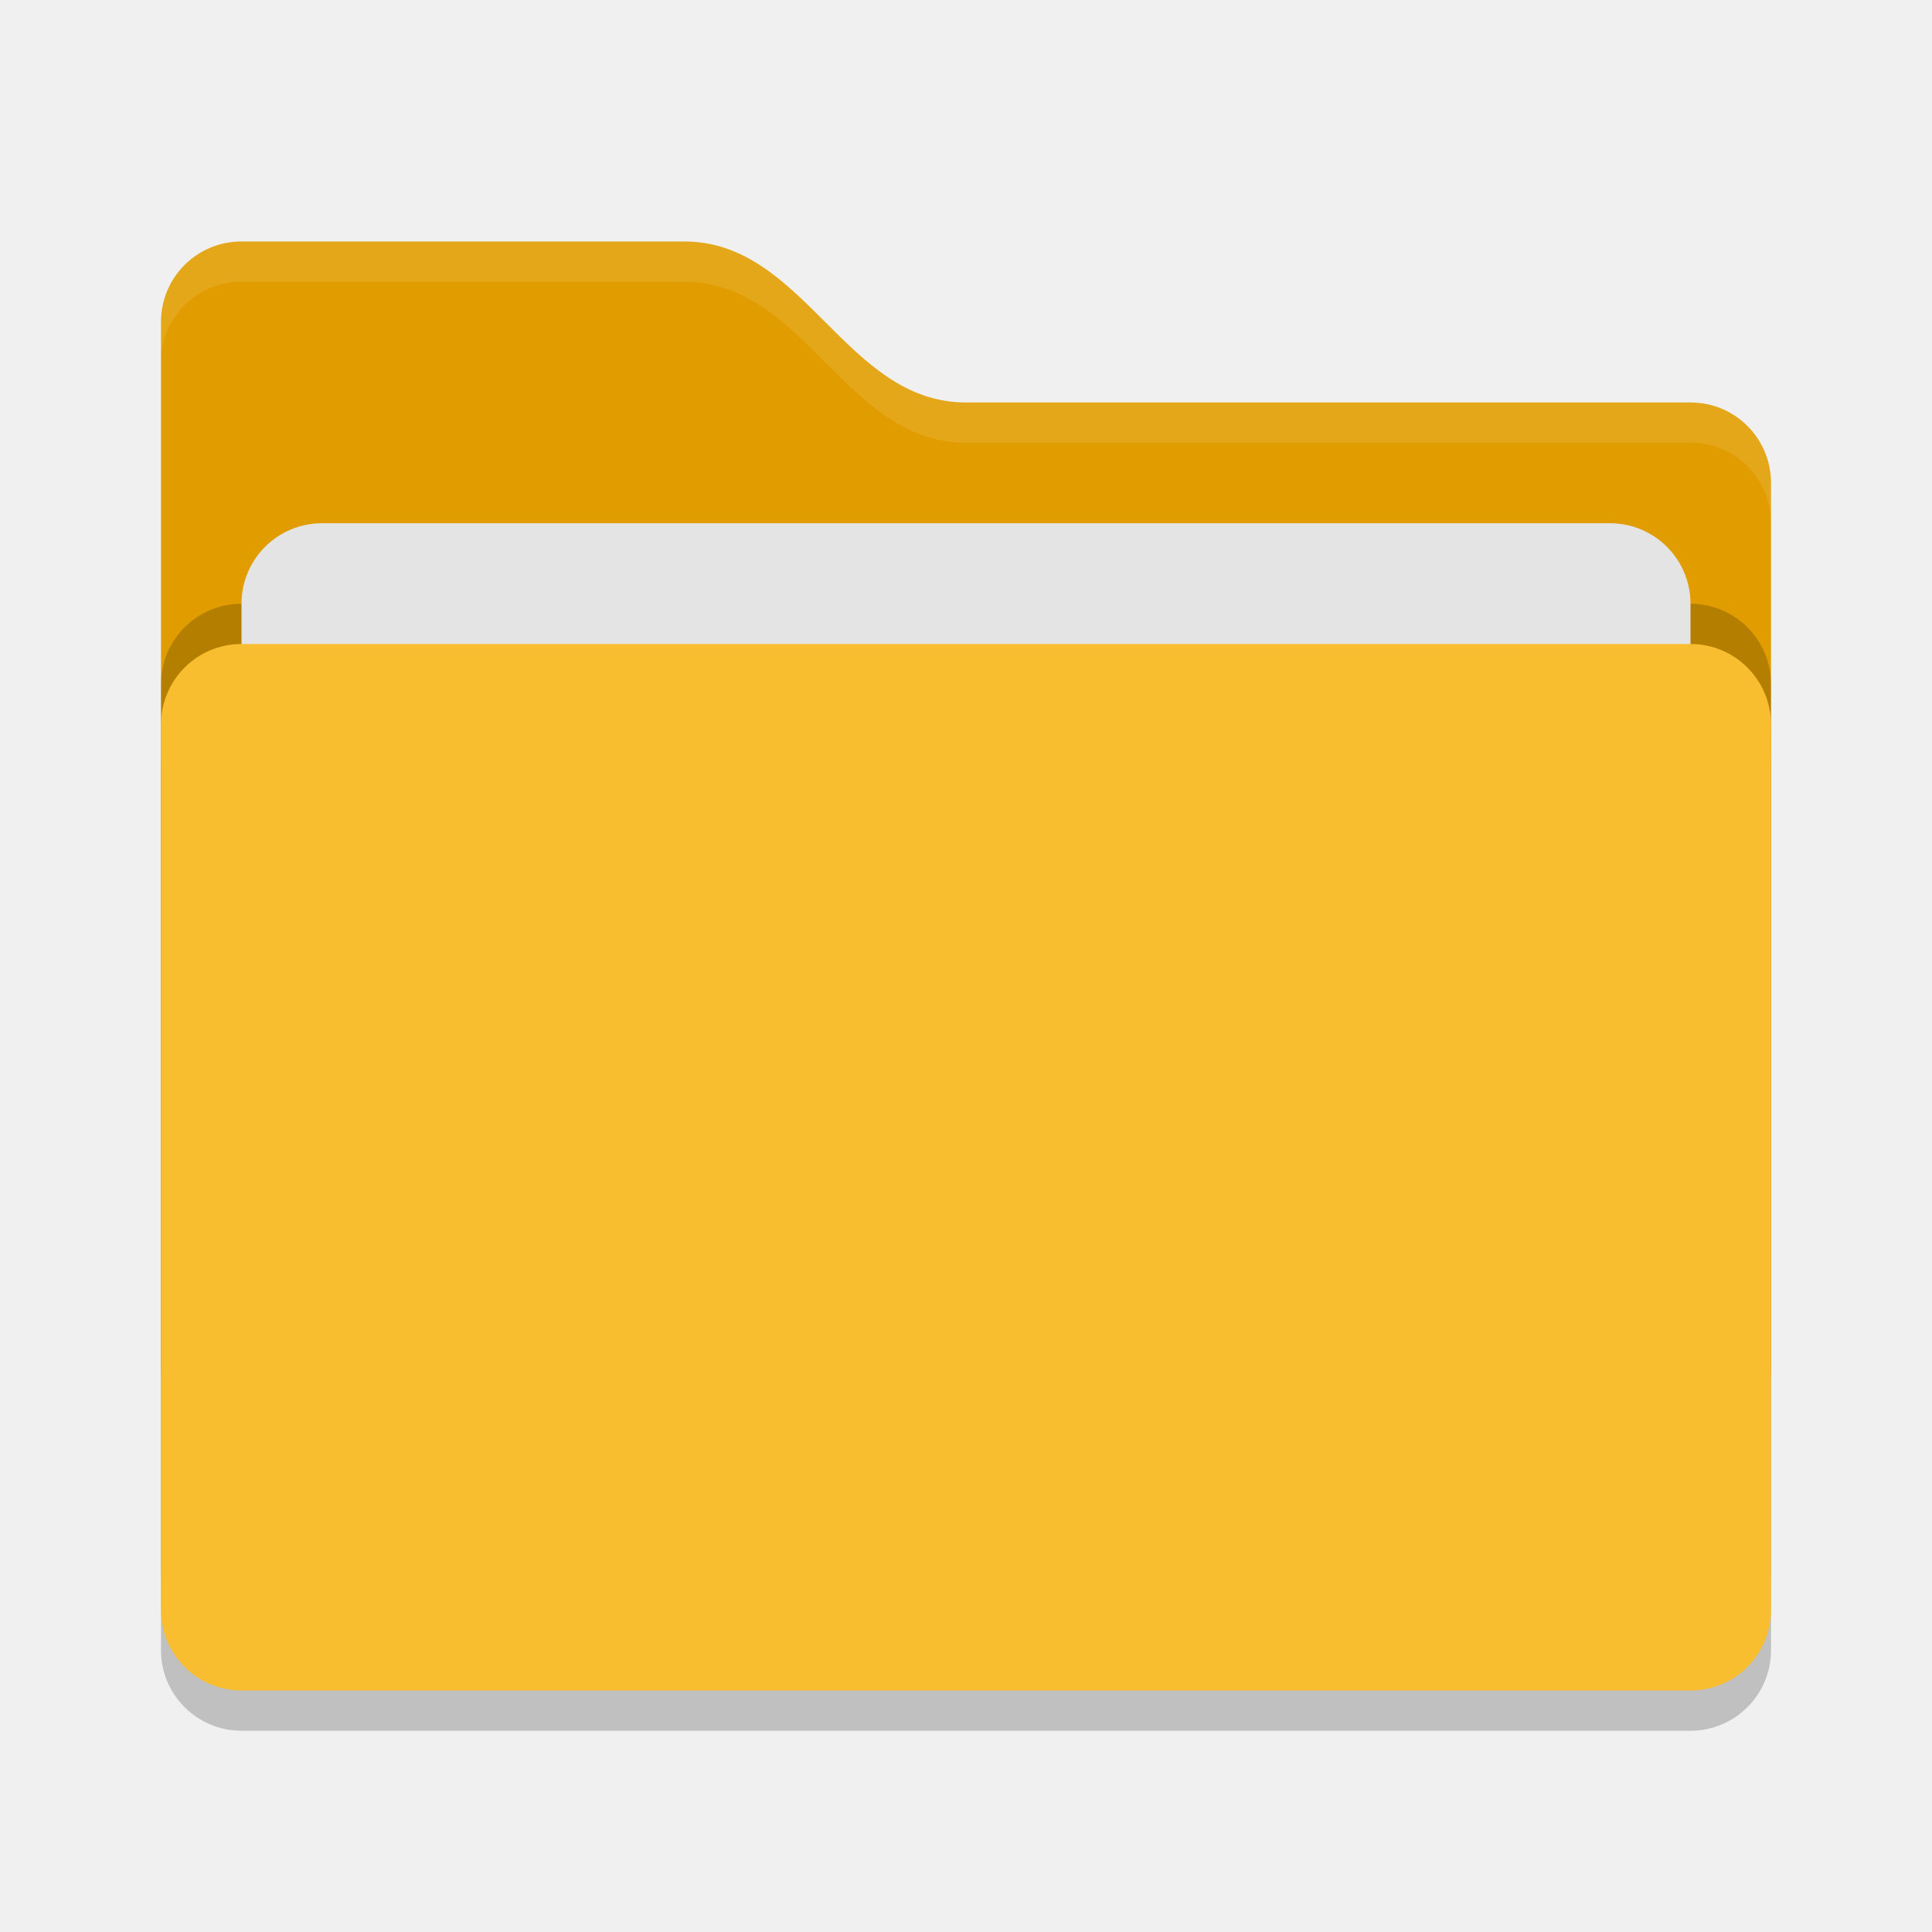
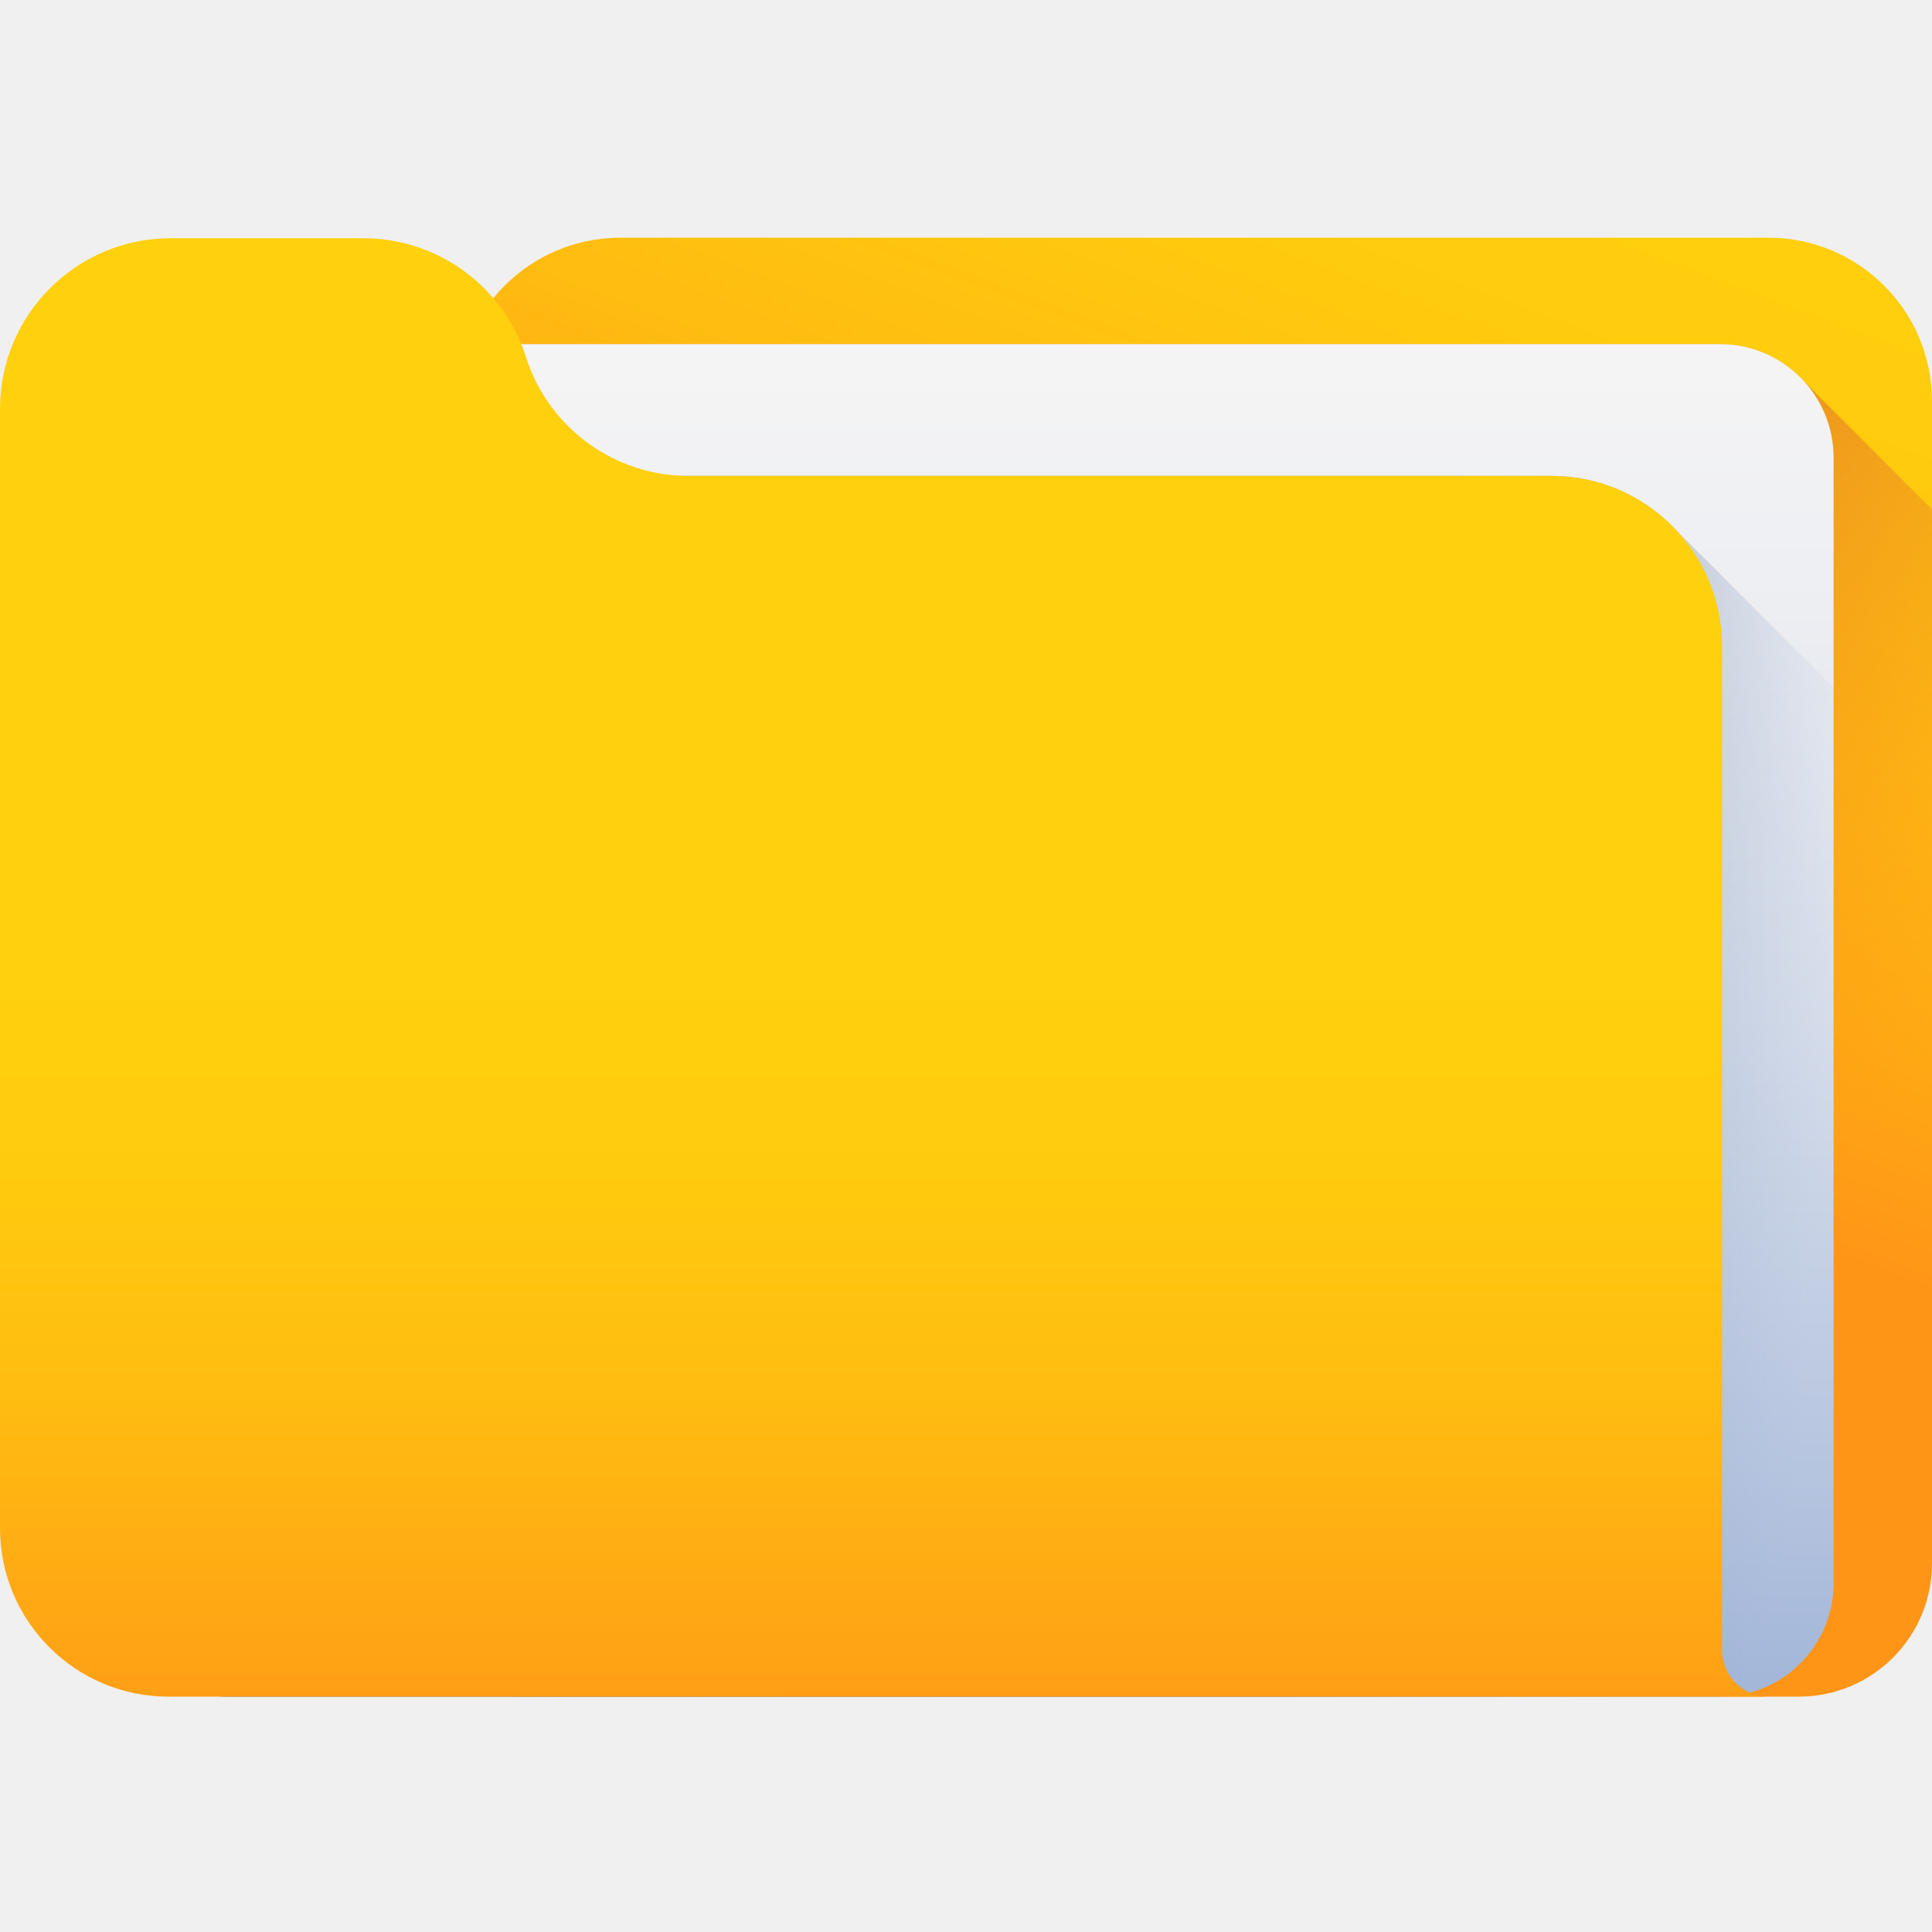
- <svg xmlns="http://www.w3.org/2000/svg" width="48" height="48" version="1">
-   <rect style="opacity:0.2" width="40" height="26" x="4" y="17" rx="2" ry="2" />
-   <path style="fill:#e19d00" d="M 4,34 C 4,35.108 4.892,36 6,36 H 42 C 43.108,36 44,35.108 44,34 V 12 C 44,10.892 43.108,10 42,10 H 24 C 21,10 20,6 17,6 H 6 C 4.892,6 4,6.892 4,8" />
-   <rect style="opacity:0.2" width="40" height="26" x="4" y="15" rx="2" ry="2" />
-   <rect style="fill:#e4e4e4" width="36" height="16" x="6" y="13" rx="2" ry="2" />
-   <rect style="fill:#f9bd30" width="40" height="26" x="4" y="16" rx="2" ry="2" />
-   <path style="opacity:0.1;fill:#ffffff" d="M 6,6 C 4.892,6 4,6.892 4,8 V 9 C 4,7.892 4.892,7 6,7 H 17 C 20,7 21,11 24,11 H 42 C 43.108,11 44,11.892 44,13 V 12 C 44,10.892 43.108,10 42,10 H 24 C 21,10 20,6 17,6 Z" />
+ <svg xmlns="http://www.w3.org/2000/svg" xmlns:xlink="http://www.w3.org/1999/xlink" height="512pt" viewBox="0 -63 512 512" width="512pt">
+   <linearGradient id="a">
+     <stop offset="0" stop-color="#ffd00d" />
+     <stop offset=".238" stop-color="#ffcb0e" />
+     <stop offset=".535" stop-color="#fb1" />
+     <stop offset=".863" stop-color="#ffa215" />
+     <stop offset="1" stop-color="#ff9517" />
+   </linearGradient>
+   <linearGradient id="b" gradientUnits="userSpaceOnUse" x1="405.156" x2="313.247" xlink:href="#a" y1="-41.241" y2="205.402" />
+   <linearGradient id="c">
+     <stop offset="0" stop-color="#ff9517" stop-opacity="0" />
+     <stop offset=".307" stop-color="#ee8421" stop-opacity=".306" />
+     <stop offset=".678" stop-color="#e07728" stop-opacity=".678" />
+     <stop offset="1" stop-color="#db722b" />
+   </linearGradient>
+   <linearGradient id="d" gradientUnits="userSpaceOnUse" x1="410.946" x2="243.393" xlink:href="#c" y1="318.933" y2="151.381" />
+   <linearGradient id="e" gradientUnits="userSpaceOnUse" x1="282.329" x2="152.183" xlink:href="#c" y1="112.322" y2="-17.824" />
+   <linearGradient id="f" gradientUnits="userSpaceOnUse" x1="258.062" x2="258.062" y1="-99.307" y2="390.416">
+     <stop offset="0" stop-color="#fffcf8" />
+     <stop offset=".188" stop-color="#faf8f6" />
+     <stop offset=".404" stop-color="#eceef2" />
+     <stop offset=".635" stop-color="#d5dcea" />
+     <stop offset=".875" stop-color="#b5c4df" />
+     <stop offset="1" stop-color="#a1b5d8" />
+   </linearGradient>
+   <linearGradient id="g">
+     <stop offset="0" stop-color="#a1b5d8" stop-opacity="0" />
+     <stop offset=".67" stop-color="#8190a4" stop-opacity=".671" />
+     <stop offset="1" stop-color="#748290" />
+   </linearGradient>
+   <linearGradient id="h" gradientUnits="userSpaceOnUse" x1="482.845" x2="355.366" xlink:href="#g" y1="248.203" y2="236.153" />
+   <linearGradient id="i" gradientUnits="userSpaceOnUse" x1="281.026" x2="162.568" xlink:href="#g" y1="111.019" y2="-7.44" />
+   <linearGradient id="k" gradientUnits="userSpaceOnUse" x1="234.363" x2="234.363" xlink:href="#a" y1="197.447" y2="408.537" />
+   <path d="m476.703 386.633h-339.398c-8.977 0-16.254-7.277-16.254-16.254v-327.059c0-23.926 19.395-43.32 43.32-43.32h304.309c23.926 0 43.32 19.395 43.32 43.32v308.016c0 19.496-15.801 35.297-35.297 35.297zm0 0" fill="url(#b)" />
+   <path d="m137.305 386.633h339.398c19.496 0 35.297-15.805 35.297-35.297v-279.355l-33.754-33.754c-5.512-6.152-13.516-10.027-22.426-10.027h-332.051c-1.754 4.707-2.719 9.801-2.719 15.121v327.059c0 8.977 7.277 16.254 16.254 16.254zm0 0" fill="url(#d)" />
+   <path d="m455.82 386.633h-395.516c-16.625 0-30.102-13.477-30.102-30.102v-298.234c0-16.625 13.477-30.102 30.102-30.102h395.516c16.625 0 30.102 13.477 30.102 30.102v298.234c0 16.625-13.477 30.102-30.102 30.102zm0 0" fill="url(#f)" />
+   <path d="m444.031 77.309c-8.242-8.73-19.918-14.188-32.875-14.188h-380.953v293.41c0 16.625 13.477 30.102 30.102 30.102h395.516c16.625 0 30.102-13.477 30.102-30.102v-237.332zm0 0" fill="url(#h)" />
+   <path d="m139.395 31.629c-5.977-18.758-23.402-31.492-43.086-31.492h-51.086c-24.977 0-45.223 20.246-45.223 45.223v296.613c0 24.664 19.996 44.66 44.66 44.66h424.066c-6.82 0-12.348-5.527-12.348-12.348v-265.941c0-24.973-20.246-45.223-45.223-45.223h-228.672c-19.688 0-37.113-12.734-43.09-31.492zm0 0" fill="url(#k)" />
</svg>
